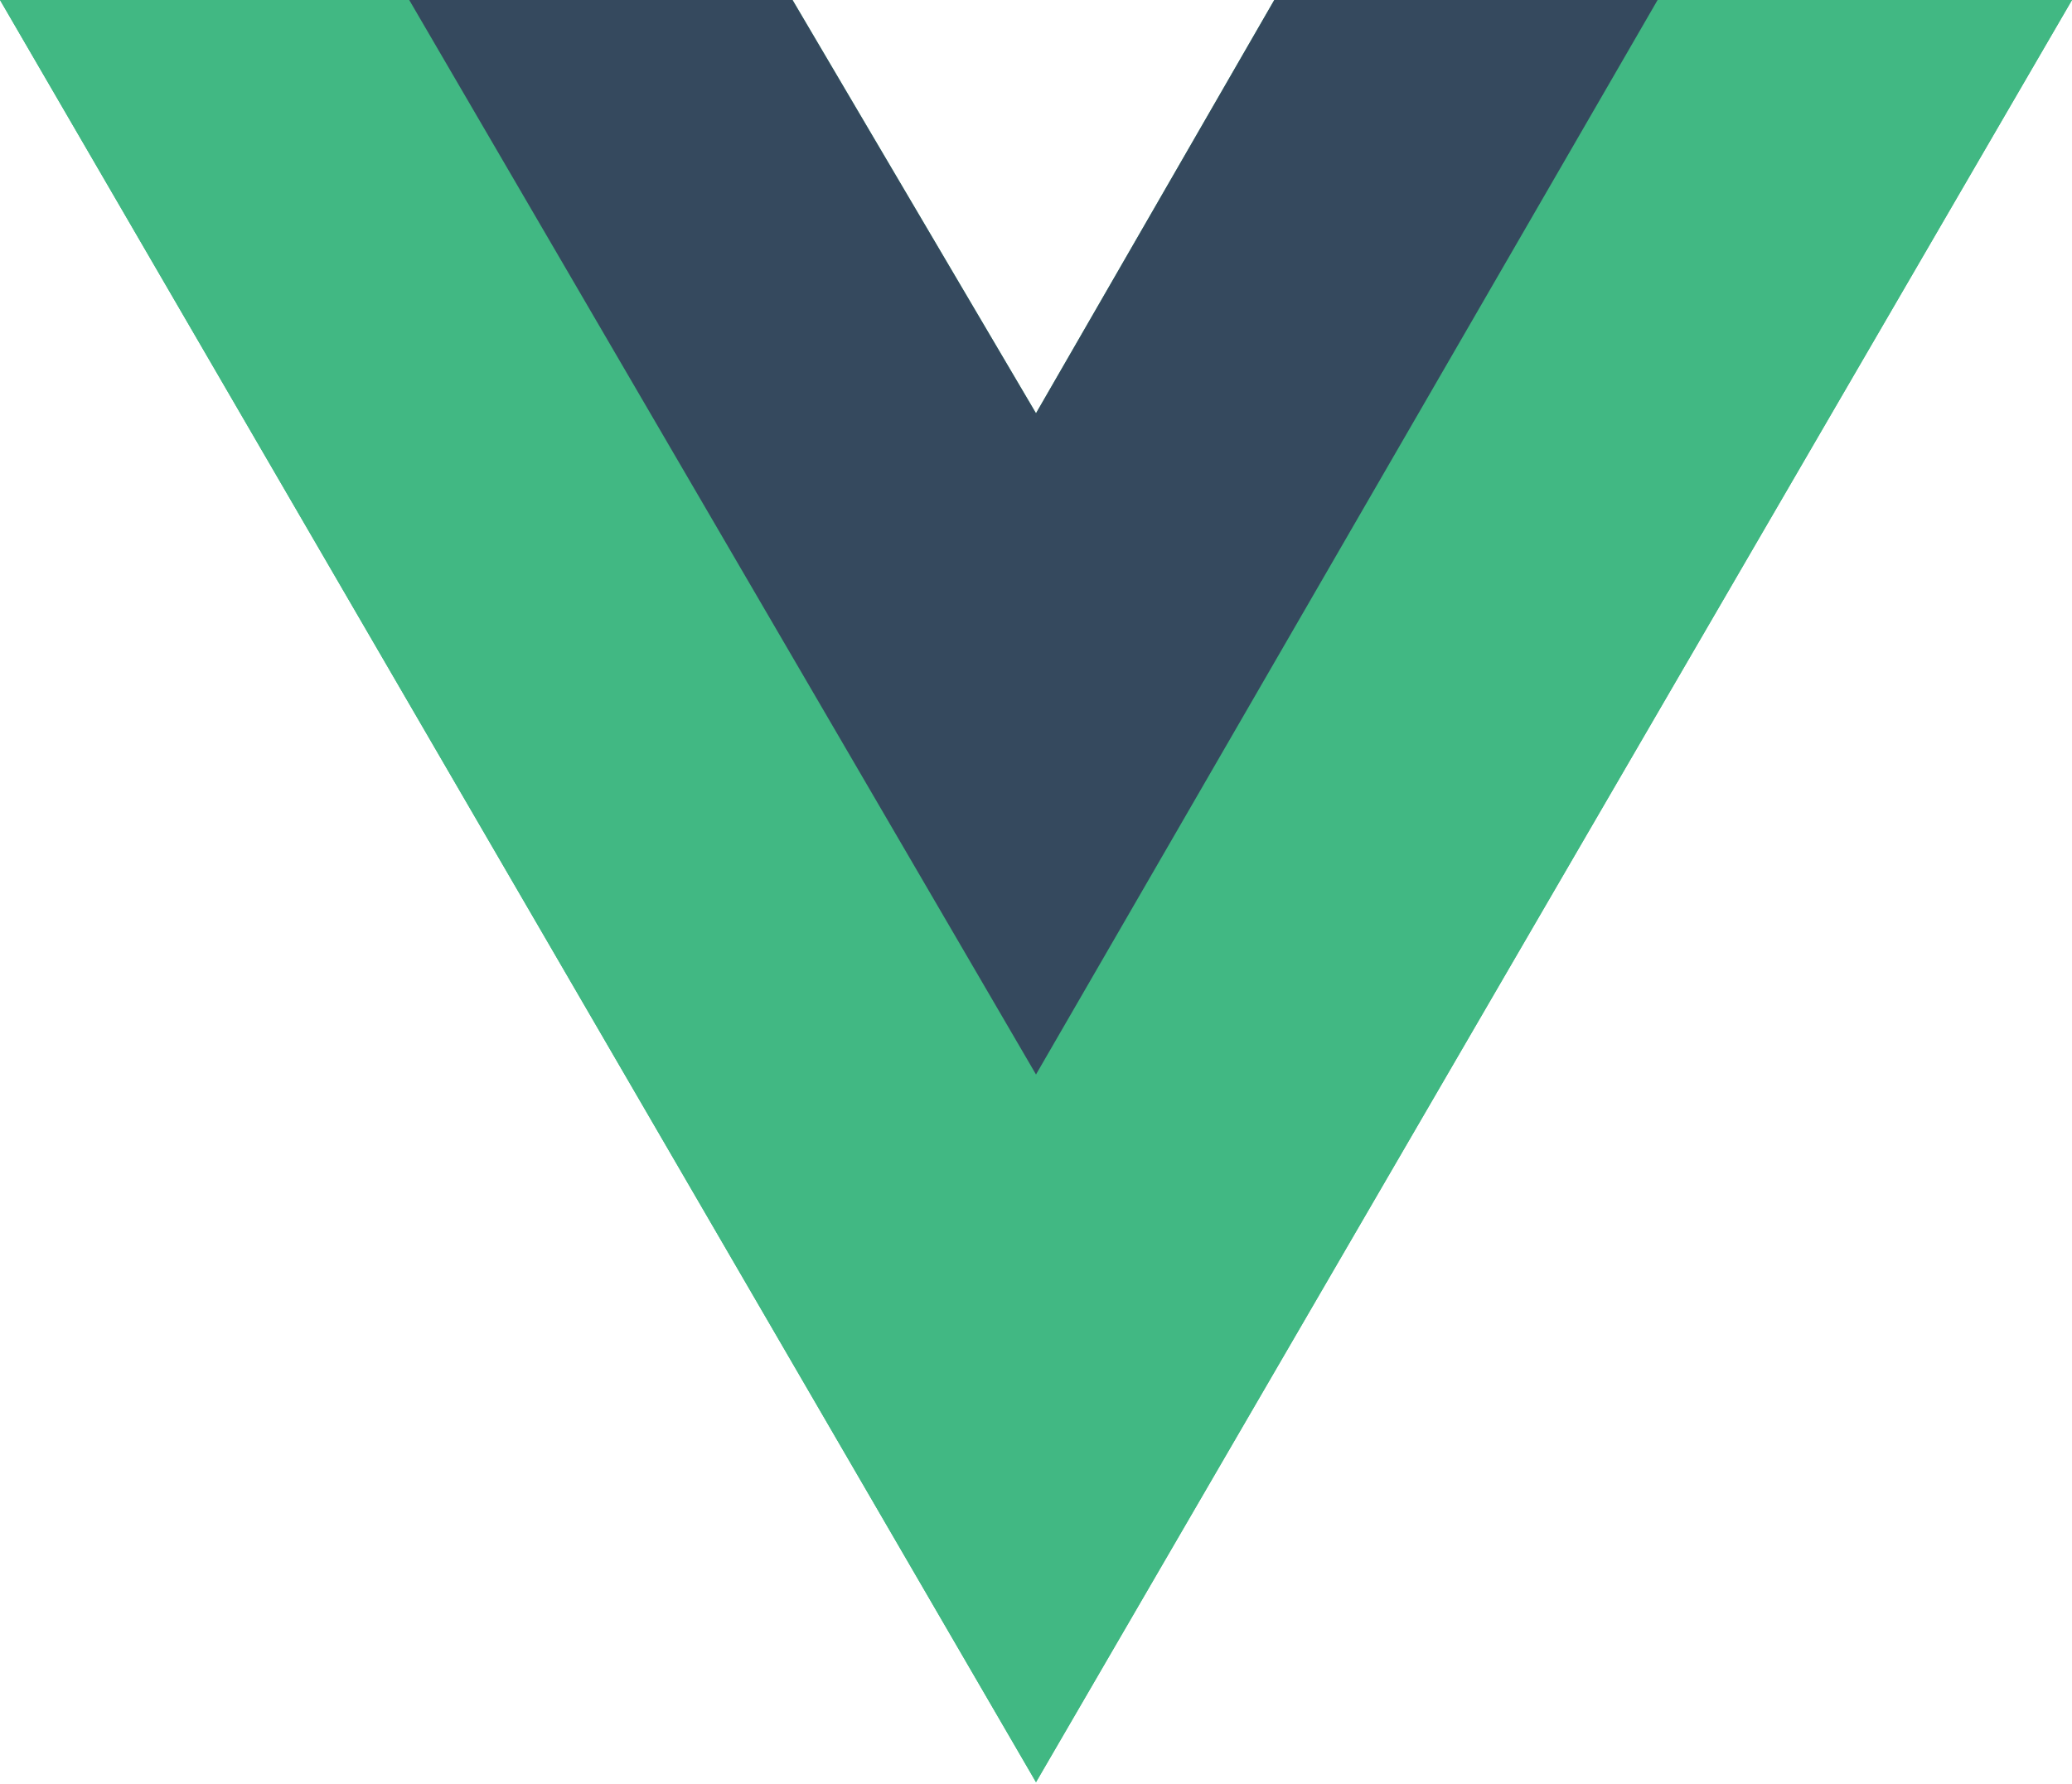
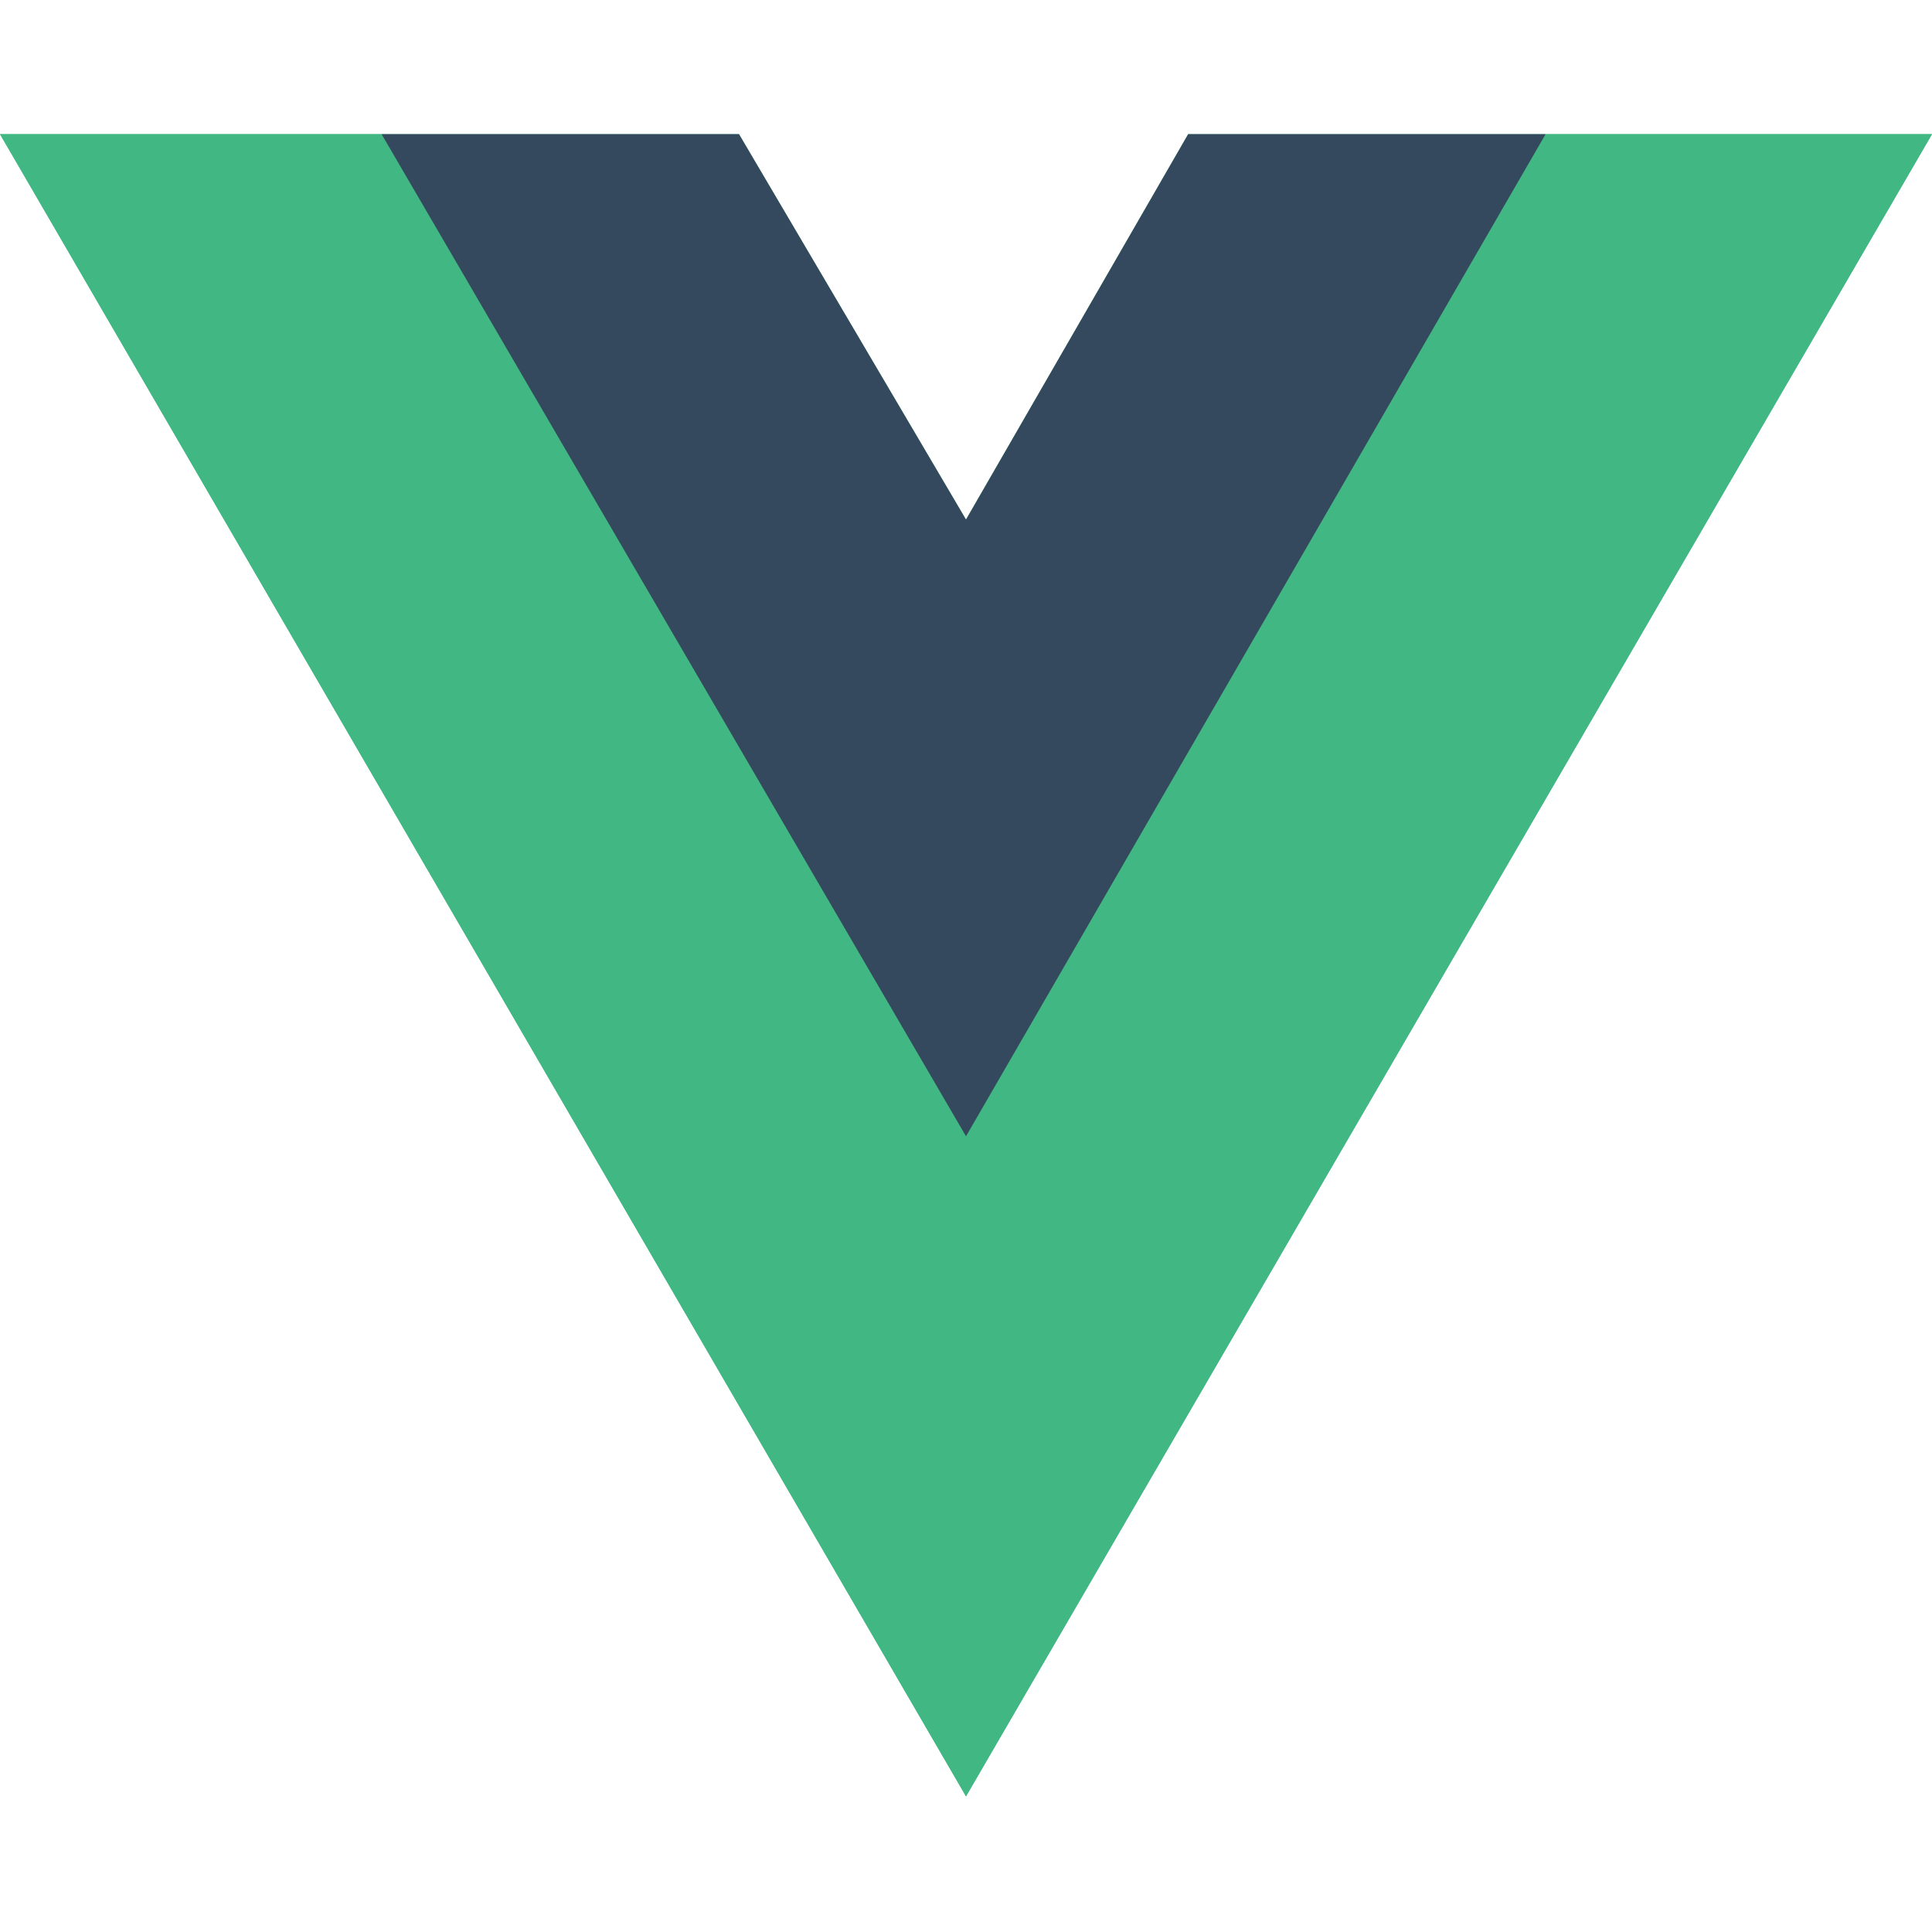
- <svg xmlns="http://www.w3.org/2000/svg" width="36" height="31" viewBox="0 0 36 31" fill="none">
+ <svg xmlns="http://www.w3.org/2000/svg" width="34" height="34" viewBox="0 0 36 31" fill="none">
  <path d="M28.8 0H36L18 30.972L0 0H13.77L18 7.182L22.14 0H28.8Z" fill="#41B883" />
  <path d="M0 0L18 30.972L36 0H28.8L18 18.583L7.11 0H0Z" fill="#41B883" />
  <path d="M7.11 0L18 18.673L28.8 0H22.14L18 7.182L13.77 0H7.11Z" fill="#35495E" />
</svg>
